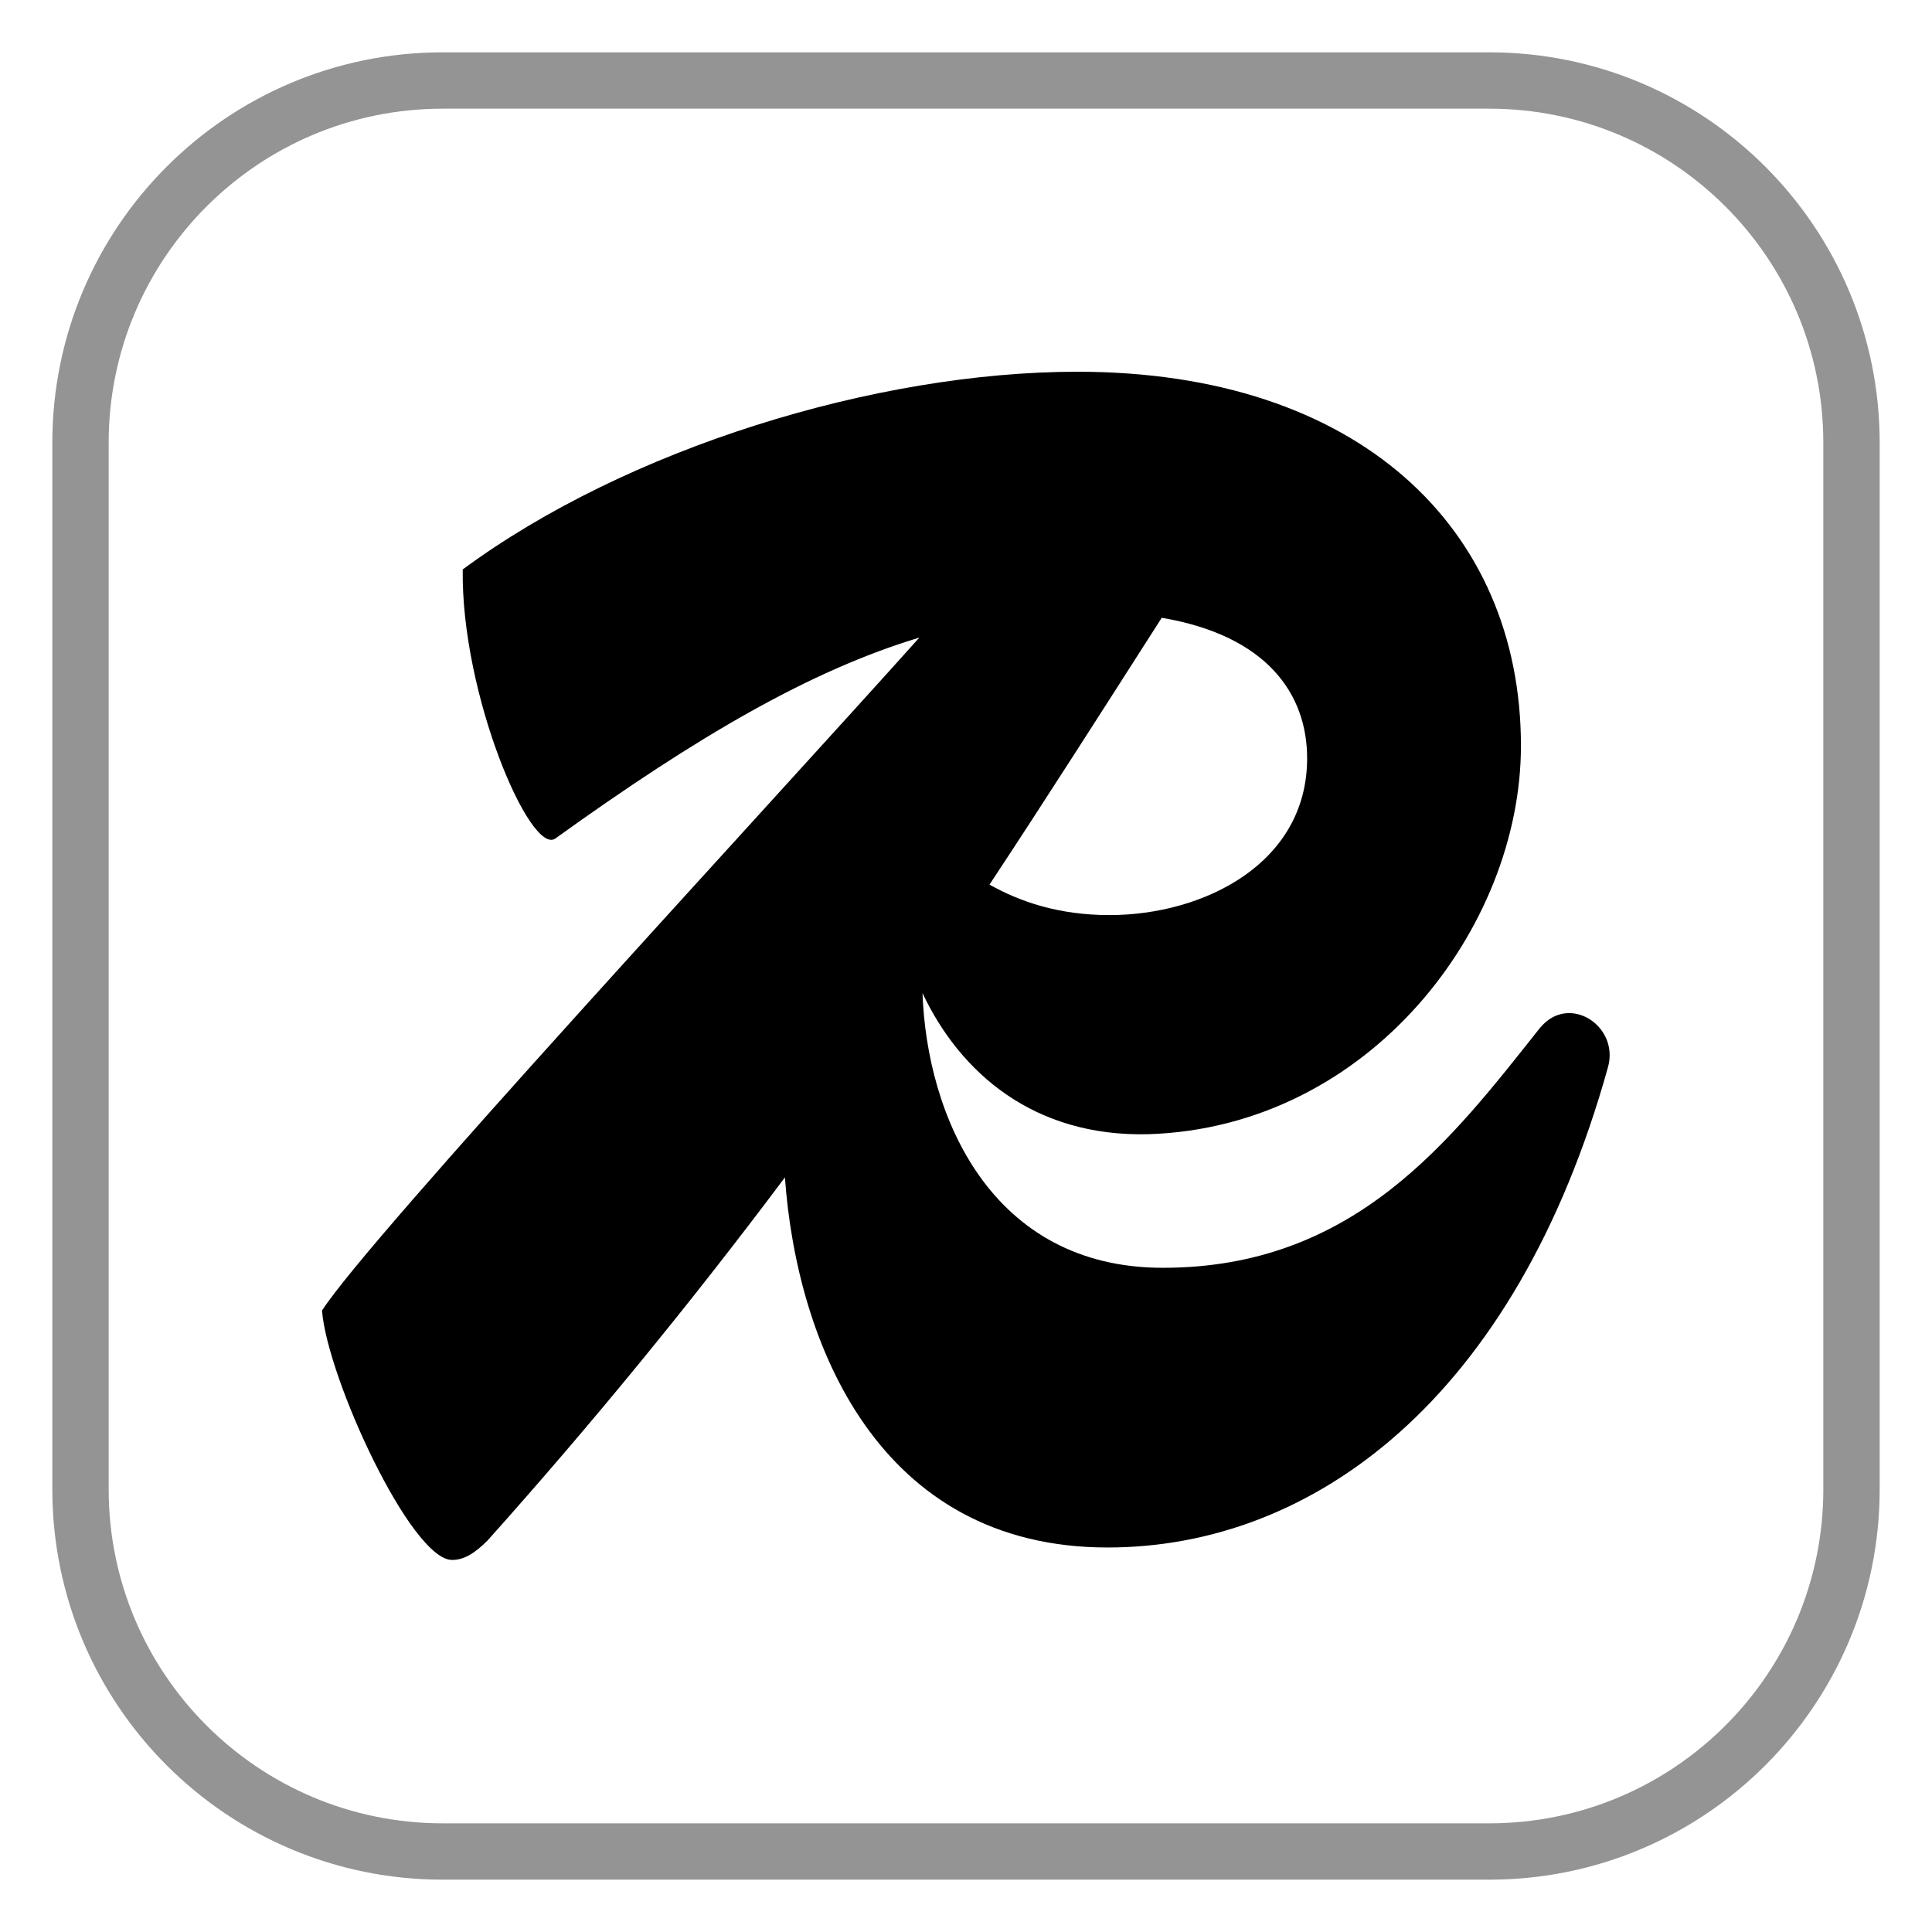
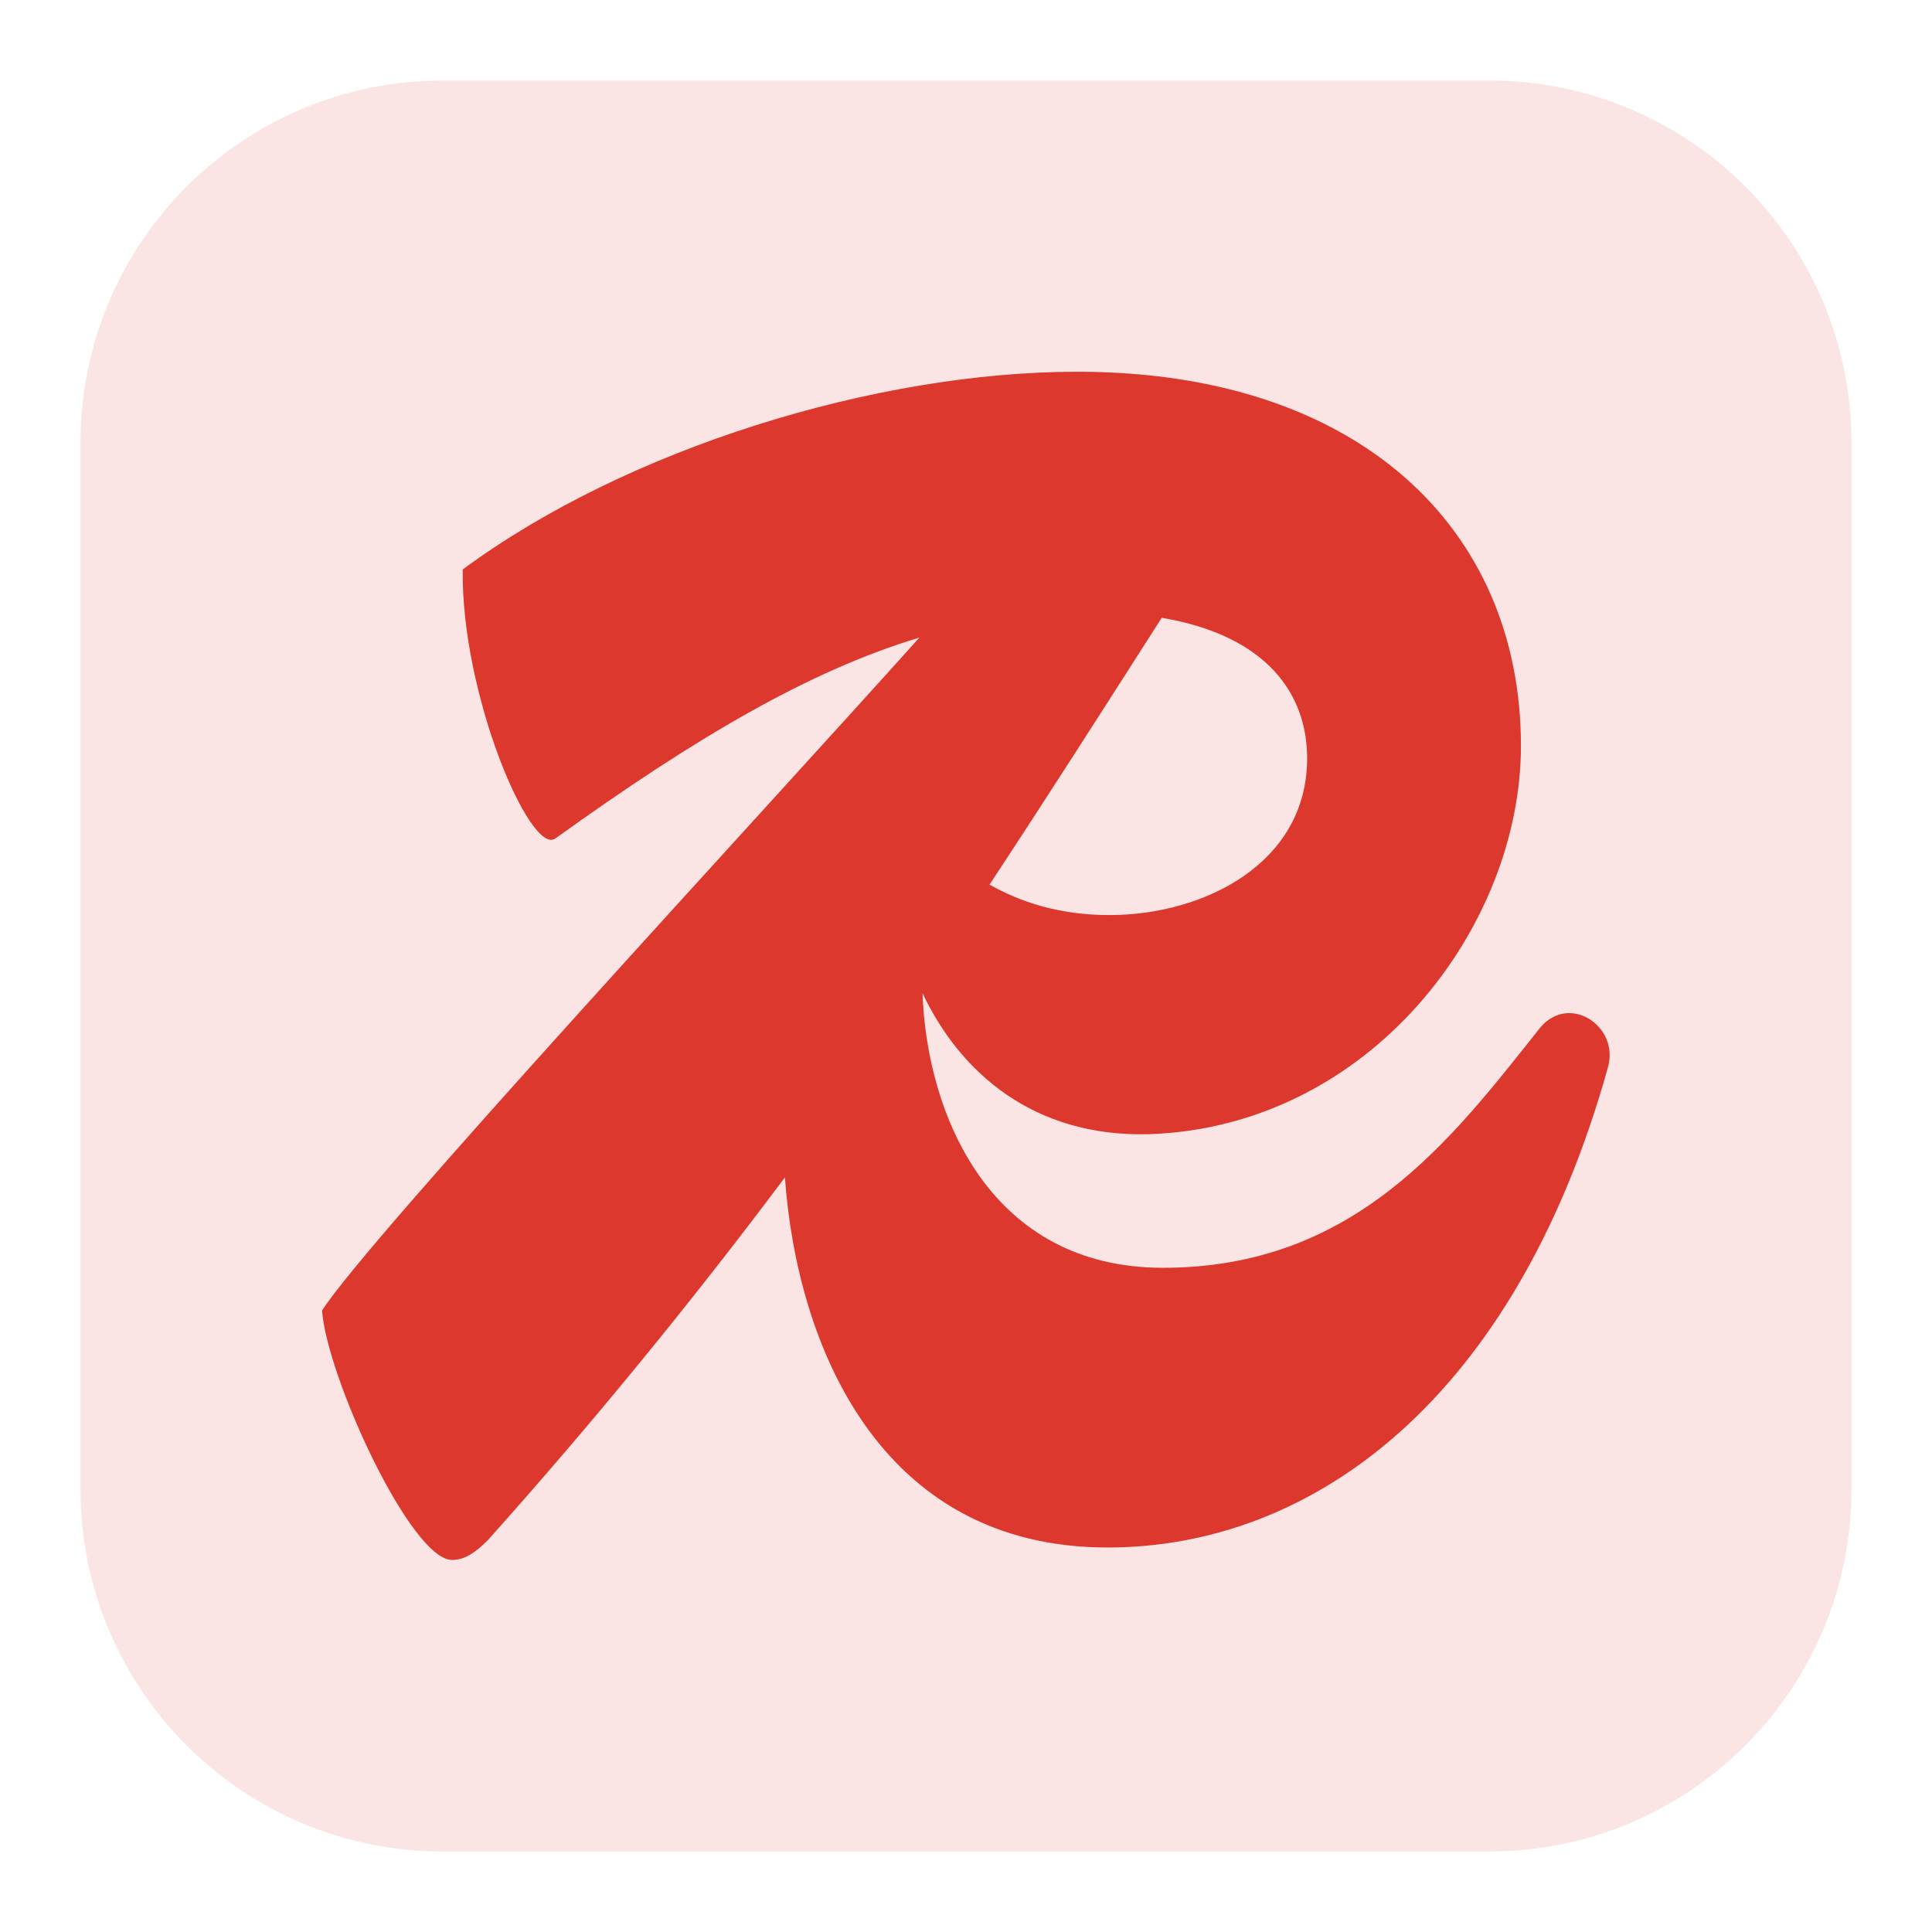
- <svg xmlns="http://www.w3.org/2000/svg" viewBox="0 0 48 48" fill="currentColor" aria-hidden="true">
-   <rect x="2" y="2" width="44" height="44" rx="9" fill="none" stroke="currentColor" stroke-width="1.4" opacity="0.42" />
+ <svg xmlns="http://www.w3.org/2000/svg" viewBox="0 0 48 48" aria-hidden="true">
+   <rect x="2" y="2" width="44" height="44" rx="9" fill="#DC382D" opacity="0.13" />
  <g transform="translate(8 8) scale(1.333)">
-     <path d="M22.71 13.145c-1.66 2.092-3.452 4.483-7.038 4.483-3.203 0-4.397-2.825-4.48-5.12.701 1.484 2.073 2.685 4.214 2.63 4.117-.133 6.94-3.852 6.94-7.239 0-4.05-3.022-6.972-8.268-6.972-3.752 0-8.4 1.428-11.455 3.685C2.59 6.937 3.885 9.958 4.35 9.626c2.648-1.904 4.748-3.13 6.784-3.744C8.12 9.244.886 17.05 0 18.425c.1 1.261 1.66 4.648 2.424 4.648.232 0 .431-.133.664-.365a100.49 100.49 0 0 0 5.54-6.765c.222 3.104 1.748 6.898 6.014 6.898 3.819 0 7.604-2.756 9.33-8.965.2-.764-.73-1.361-1.261-.73zm-4.349-5.013c0 1.959-1.926 2.922-3.685 2.922-.941 0-1.664-.247-2.235-.568 1.051-1.592 2.092-3.225 3.21-4.973 1.972.334 2.71 1.43 2.71 2.619z" />
+     <path d="M22.71 13.145c-1.66 2.092-3.452 4.483-7.038 4.483-3.203 0-4.397-2.825-4.48-5.12.701 1.484 2.073 2.685 4.214 2.63 4.117-.133 6.94-3.852 6.94-7.239 0-4.05-3.022-6.972-8.268-6.972-3.752 0-8.4 1.428-11.455 3.685C2.59 6.937 3.885 9.958 4.35 9.626c2.648-1.904 4.748-3.13 6.784-3.744C8.12 9.244.886 17.05 0 18.425c.1 1.261 1.66 4.648 2.424 4.648.232 0 .431-.133.664-.365a100.49 100.49 0 0 0 5.54-6.765c.222 3.104 1.748 6.898 6.014 6.898 3.819 0 7.604-2.756 9.33-8.965.2-.764-.73-1.361-1.261-.73zm-4.349-5.013c0 1.959-1.926 2.922-3.685 2.922-.941 0-1.664-.247-2.235-.568 1.051-1.592 2.092-3.225 3.21-4.973 1.972.334 2.71 1.43 2.71 2.619z" fill="#DC382D" />
  </g>
</svg>
